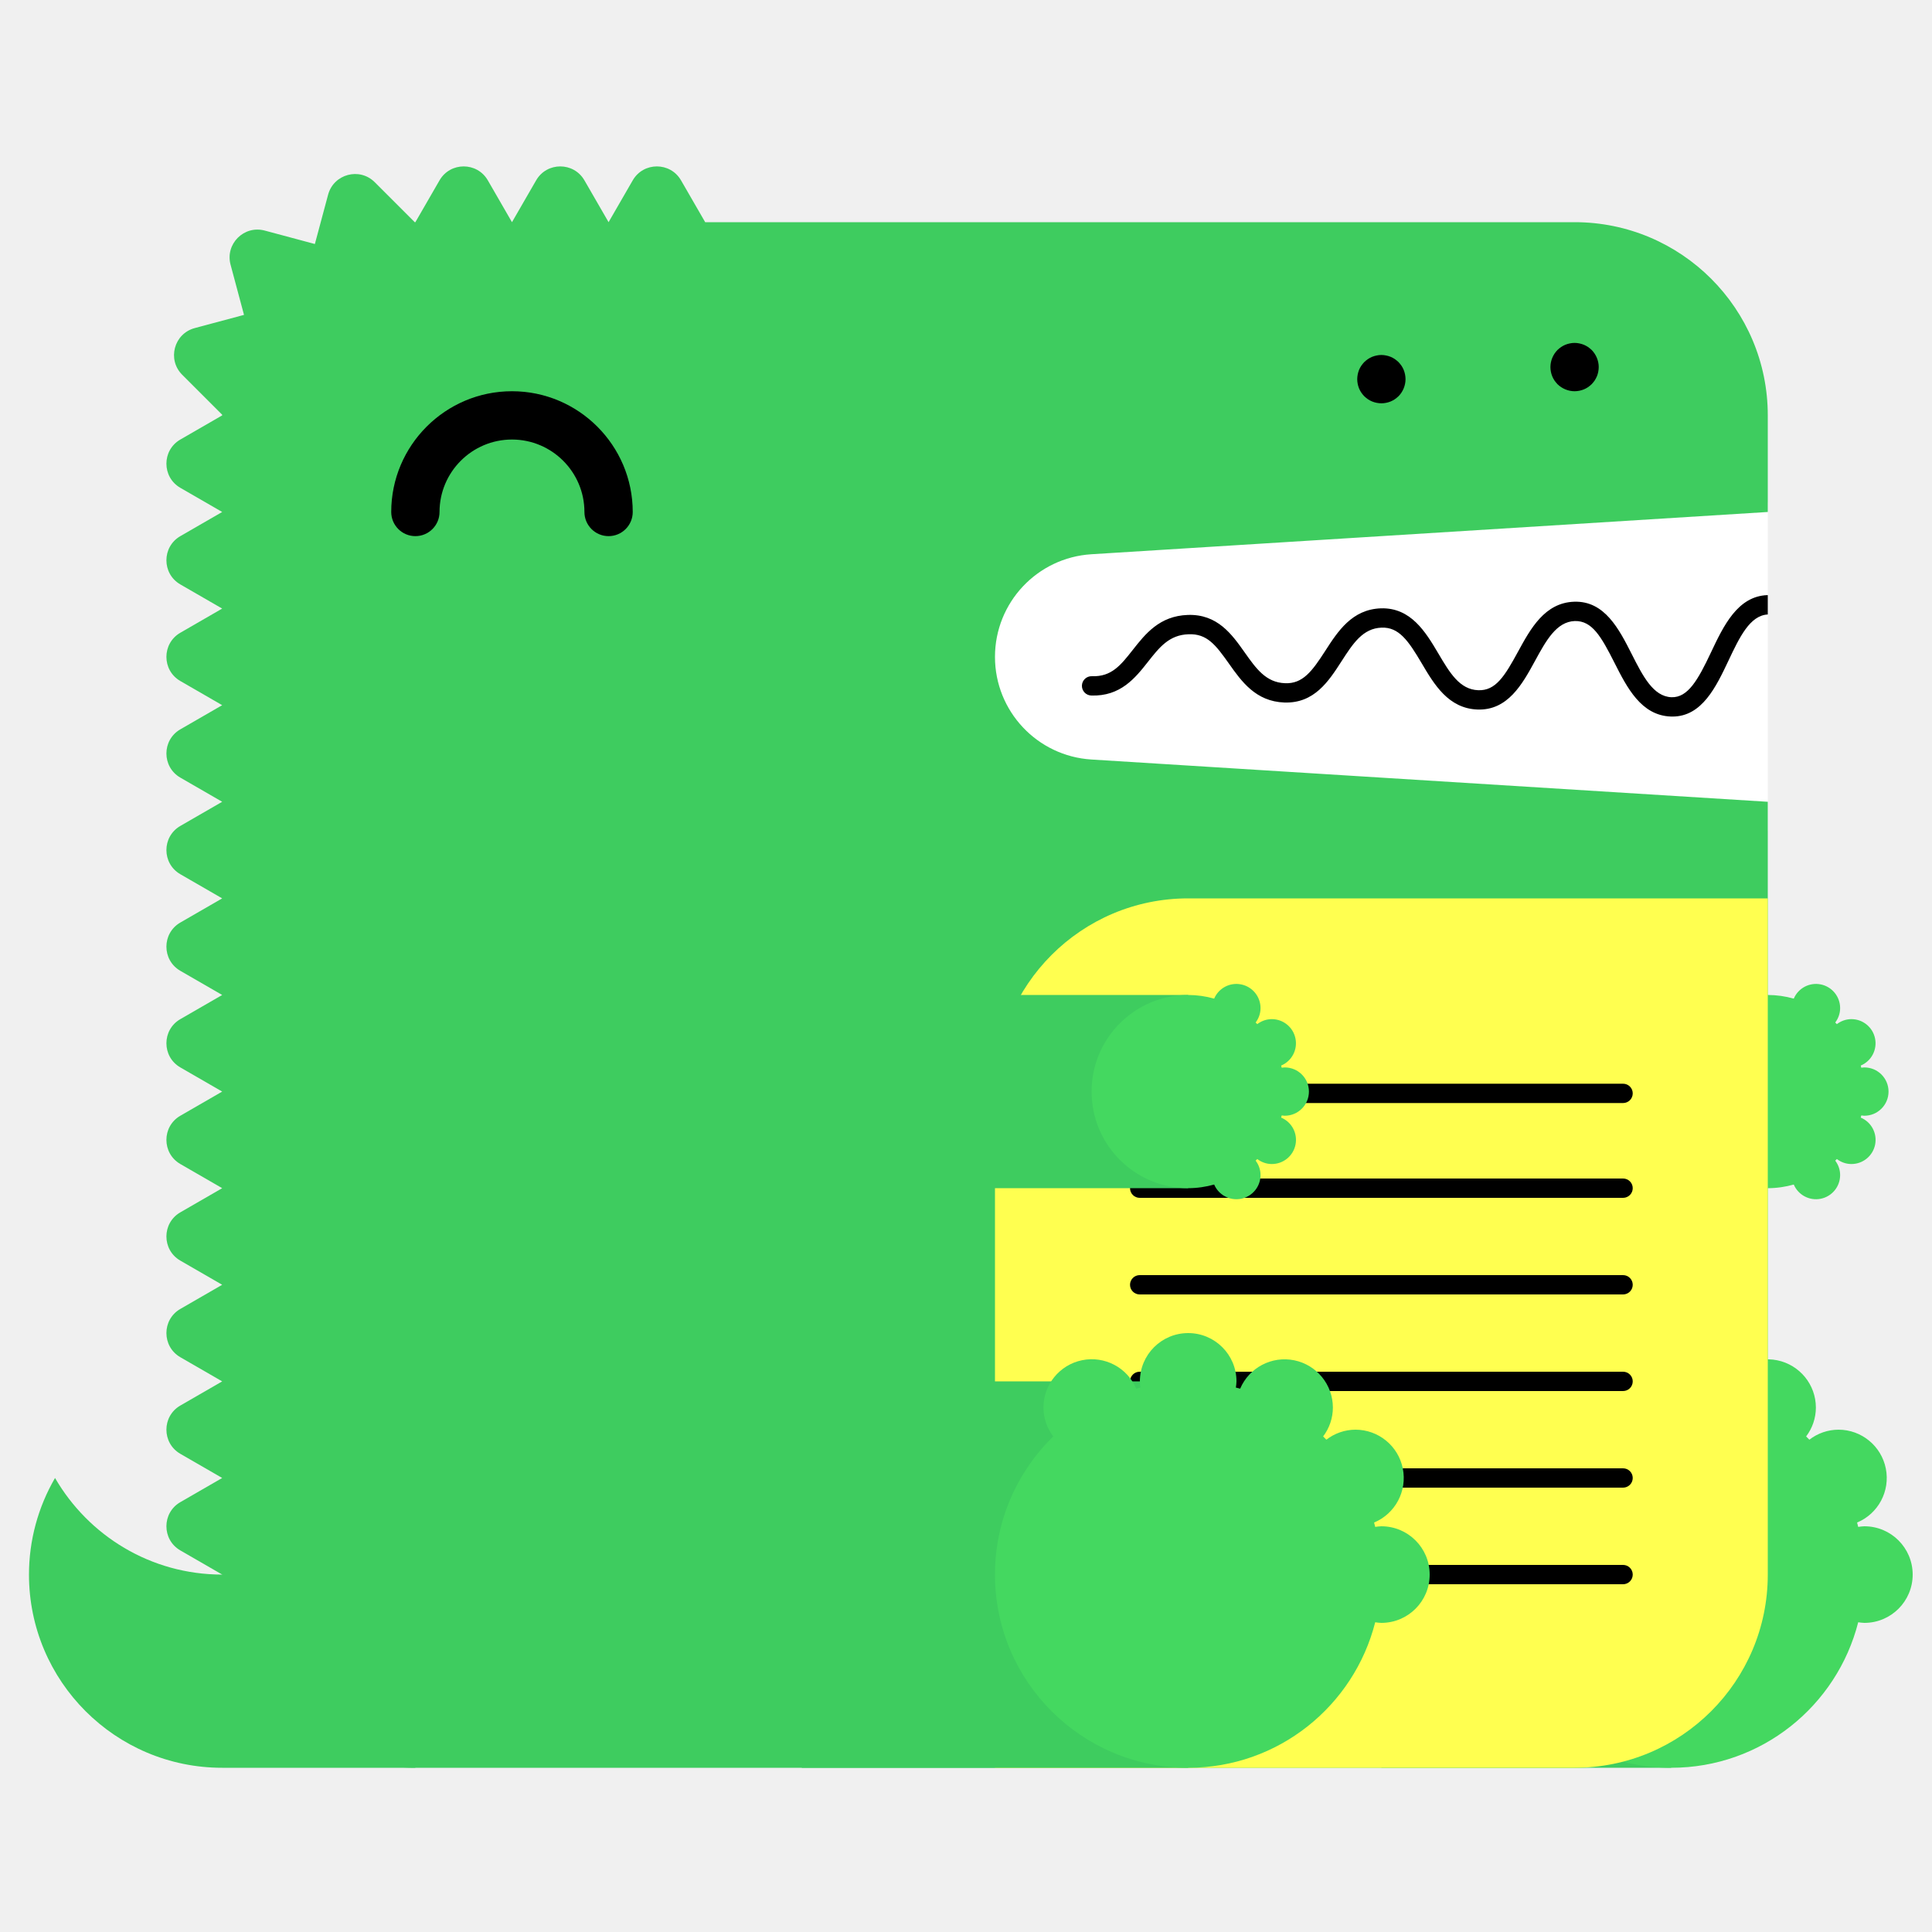
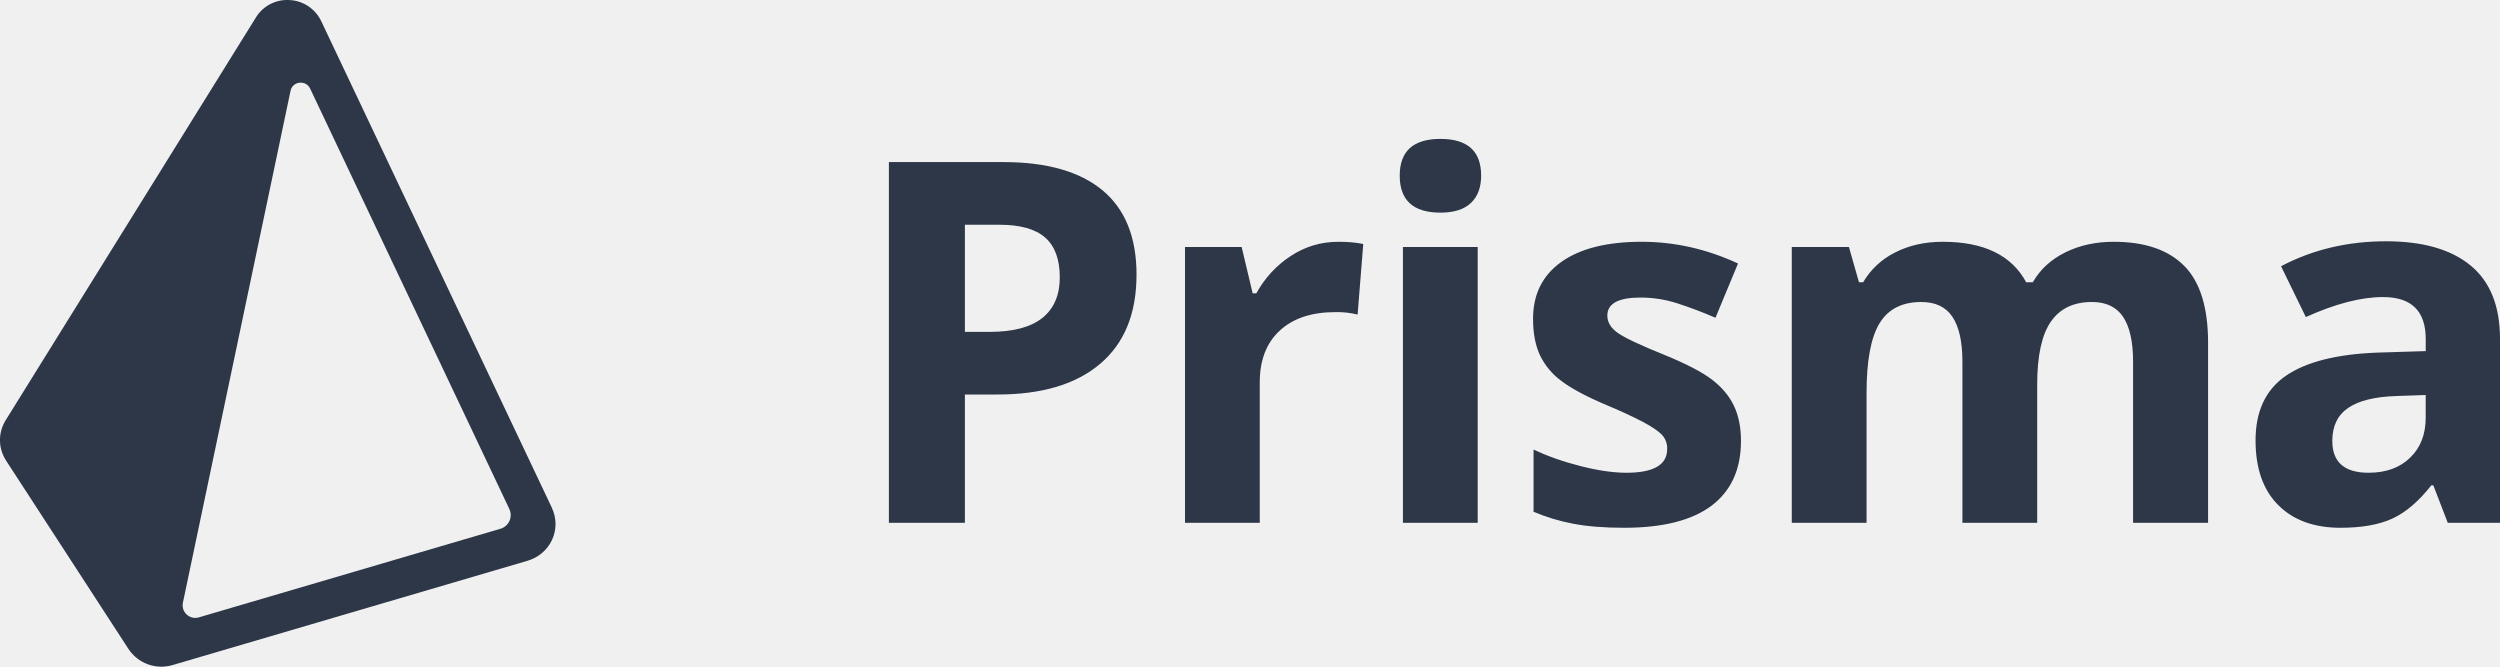
- <svg xmlns="http://www.w3.org/2000/svg" width="200" height="200" viewBox="0 0 200 200">
-   <g fill="none" fill-rule="evenodd">
-     <path fill="#FFF" d="M99 52h84v34H99z" />
-     <path d="M23 163c-7.398 0-13.843-4.027-17.303-10A19.886 19.886 0 0 0 3 163c0 11.046 8.954 20 20 20h20v-20H23z" fill="#3ECC5F" />
-     <path d="M112.98 57.376L183 53V43c0-11.046-8.954-20-20-20H73l-2.5-4.33c-1.112-1.925-3.889-1.925-5 0L63 23l-2.5-4.33c-1.111-1.925-3.889-1.925-5 0L53 23l-2.5-4.33c-1.111-1.925-3.889-1.925-5 0L43 23c-.022 0-.042.003-.065.003l-4.142-4.141c-1.57-1.571-4.252-.853-4.828 1.294l-1.369 5.104-5.192-1.392c-2.148-.575-4.111 1.389-3.535 3.536l1.39 5.193-5.102 1.367c-2.148.576-2.867 3.259-1.296 4.83l4.142 4.142c0 .021-.003.042-.003.064l-4.33 2.5c-1.925 1.111-1.925 3.889 0 5L23 53l-4.33 2.5c-1.925 1.111-1.925 3.889 0 5L23 63l-4.33 2.5c-1.925 1.111-1.925 3.889 0 5L23 73l-4.33 2.5c-1.925 1.111-1.925 3.889 0 5L23 83l-4.33 2.5c-1.925 1.111-1.925 3.889 0 5L23 93l-4.33 2.5c-1.925 1.111-1.925 3.889 0 5L23 103l-4.33 2.5c-1.925 1.111-1.925 3.889 0 5L23 113l-4.33 2.5c-1.925 1.111-1.925 3.889 0 5L23 123l-4.33 2.5c-1.925 1.111-1.925 3.889 0 5L23 133l-4.33 2.5c-1.925 1.111-1.925 3.889 0 5L23 143l-4.33 2.5c-1.925 1.111-1.925 3.889 0 5L23 153l-4.33 2.5c-1.925 1.111-1.925 3.889 0 5L23 163c0 11.046 8.954 20 20 20h120c11.046 0 20-8.954 20-20V83l-70.02-4.376A10.645 10.645 0 0 1 103 68c0-5.621 4.37-10.273 9.98-10.624" fill="#3ECC5F" />
-     <path fill="#3ECC5F" d="M143 183h30v-40h-30z" />
-     <path d="M193 158c-.219 0-.428.037-.639.064-.038-.15-.074-.301-.116-.451A5 5 0 0 0 190.32 148a4.96 4.96 0 0 0-3.016 1.036 26.531 26.531 0 0 0-.335-.336 4.955 4.955 0 0 0 1.011-2.987 5 5 0 0 0-9.599-1.959c-.148-.042-.297-.077-.445-.115.027-.211.064-.42.064-.639a5 5 0 0 0-5-5 5 5 0 0 0-5 5c0 .219.037.428.064.639-.148.038-.297.073-.445.115a4.998 4.998 0 0 0-9.599 1.959c0 1.125.384 2.151 1.011 2.987-3.717 3.632-6.031 8.693-6.031 14.3 0 11.046 8.954 20 20 20 9.339 0 17.16-6.41 19.361-15.064.211.027.42.064.639.064a5 5 0 0 0 5-5 5 5 0 0 0-5-5" fill="#44D860" />
-     <path fill="#3ECC5F" d="M153 123h30v-20h-30z" />
-     <path d="M193 115.5a2.5 2.5 0 1 0 0-5c-.109 0-.214.019-.319.032-.02-.075-.037-.15-.058-.225a2.501 2.501 0 0 0-.963-4.807c-.569 0-1.088.197-1.508.518a6.653 6.653 0 0 0-.168-.168c.314-.417.506-.931.506-1.494a2.5 2.5 0 0 0-4.8-.979A9.987 9.987 0 0 0 183 103c-5.522 0-10 4.478-10 10s4.478 10 10 10c.934 0 1.833-.138 2.69-.377a2.5 2.5 0 0 0 4.8-.979c0-.563-.192-1.077-.506-1.494.057-.055.113-.111.168-.168.42.321.939.518 1.508.518a2.5 2.5 0 0 0 .963-4.807c.021-.074.038-.15.058-.225.105.013.21.032.319.032" fill="#44D860" />
-     <path d="M63 55.5a2.5 2.5 0 0 1-2.5-2.5c0-4.136-3.364-7.5-7.5-7.5s-7.5 3.364-7.5 7.5a2.5 2.5 0 1 1-5 0c0-6.893 5.607-12.5 12.5-12.5S65.5 46.107 65.5 53a2.5 2.5 0 0 1-2.5 2.5" fill="#000" />
-     <path d="M103 183h60c11.046 0 20-8.954 20-20V93h-60c-11.046 0-20 8.954-20 20v70z" fill="#FFFF50" />
-     <path d="M168.02 124h-50.04a1 1 0 1 1 0-2h50.04a1 1 0 1 1 0 2m0 20h-50.04a1 1 0 1 1 0-2h50.04a1 1 0 1 1 0 2m0 20h-50.04a1 1 0 1 1 0-2h50.04a1 1 0 1 1 0 2m0-49.814h-50.04a1 1 0 1 1 0-2h50.04a1 1 0 1 1 0 2m0 19.814h-50.04a1 1 0 1 1 0-2h50.04a1 1 0 1 1 0 2m0 20h-50.04a1 1 0 1 1 0-2h50.04a1 1 0 1 1 0 2M183 61.611c-.012 0-.022-.006-.034-.005-3.09.105-4.552 3.196-5.842 5.923-1.346 2.85-2.387 4.703-4.093 4.647-1.889-.068-2.969-2.202-4.113-4.46-1.314-2.594-2.814-5.536-5.963-5.426-3.046.104-4.513 2.794-5.807 5.167-1.377 2.528-2.314 4.065-4.121 3.994-1.927-.07-2.951-1.805-4.136-3.813-1.321-2.236-2.848-4.75-5.936-4.664-2.994.103-4.465 2.385-5.763 4.4-1.373 2.13-2.335 3.428-4.165 3.351-1.973-.07-2.992-1.51-4.171-3.177-1.324-1.873-2.816-3.993-5.895-3.89-2.928.1-4.399 1.97-5.696 3.618-1.232 1.564-2.194 2.802-4.229 2.724a1 1 0 0 0-.072 2c3.017.101 4.545-1.8 5.872-3.487 1.177-1.496 2.193-2.787 4.193-2.855 1.926-.082 2.829 1.115 4.195 3.045 1.297 1.834 2.769 3.914 5.731 4.021 3.103.104 4.596-2.215 5.918-4.267 1.182-1.834 2.202-3.417 4.15-3.484 1.793-.067 2.769 1.35 4.145 3.681 1.297 2.197 2.766 4.686 5.787 4.796 3.125.108 4.634-2.62 5.949-5.035 1.139-2.088 2.214-4.06 4.119-4.126 1.793-.042 2.728 1.595 4.111 4.33 1.292 2.553 2.757 5.445 5.825 5.556l.169.003c3.064 0 4.518-3.075 5.805-5.794 1.139-2.41 2.217-4.68 4.067-4.773v-2z" fill="#000" />
-     <path fill="#3ECC5F" d="M83 183h40v-40H83z" />
-     <path d="M143 158c-.219 0-.428.037-.639.064-.038-.15-.074-.301-.116-.451A5 5 0 0 0 140.32 148a4.96 4.96 0 0 0-3.016 1.036 26.531 26.531 0 0 0-.335-.336 4.955 4.955 0 0 0 1.011-2.987 5 5 0 0 0-9.599-1.959c-.148-.042-.297-.077-.445-.115.027-.211.064-.42.064-.639a5 5 0 0 0-5-5 5 5 0 0 0-5 5c0 .219.037.428.064.639-.148.038-.297.073-.445.115a4.998 4.998 0 0 0-9.599 1.959c0 1.125.384 2.151 1.011 2.987-3.717 3.632-6.031 8.693-6.031 14.3 0 11.046 8.954 20 20 20 9.339 0 17.16-6.41 19.361-15.064.211.027.42.064.639.064a5 5 0 0 0 5-5 5 5 0 0 0-5-5" fill="#44D860" />
-     <path fill="#3ECC5F" d="M83 123h40v-20H83z" />
-     <path d="M133 115.5a2.5 2.5 0 1 0 0-5c-.109 0-.214.019-.319.032-.02-.075-.037-.15-.058-.225a2.501 2.501 0 0 0-.963-4.807c-.569 0-1.088.197-1.508.518a6.653 6.653 0 0 0-.168-.168c.314-.417.506-.931.506-1.494a2.5 2.5 0 0 0-4.8-.979A9.987 9.987 0 0 0 123 103c-5.522 0-10 4.478-10 10s4.478 10 10 10c.934 0 1.833-.138 2.69-.377a2.5 2.5 0 0 0 4.8-.979c0-.563-.192-1.077-.506-1.494.057-.055.113-.111.168-.168.42.321.939.518 1.508.518a2.5 2.5 0 0 0 .963-4.807c.021-.074.038-.15.058-.225.105.013.21.032.319.032" fill="#44D860" />
-     <path d="M143 41.75c-.16 0-.33-.02-.49-.05a2.52 2.52 0 0 1-.47-.14c-.15-.06-.29-.14-.431-.23-.13-.09-.259-.2-.38-.31-.109-.12-.219-.24-.309-.38s-.17-.28-.231-.43a2.619 2.619 0 0 1-.189-.96c0-.16.02-.33.05-.49.03-.16.08-.31.139-.47.061-.15.141-.29.231-.43.09-.13.2-.26.309-.38.121-.11.25-.22.38-.31.141-.09.281-.17.431-.23.149-.06.31-.11.47-.14.32-.07.65-.07.98 0 .159.03.32.08.47.14.149.06.29.14.43.23.13.09.259.2.38.31.11.12.22.25.31.38.09.14.17.28.23.43.06.16.11.31.14.47.029.16.05.33.05.49 0 .66-.271 1.31-.73 1.77-.121.11-.25.22-.38.31-.14.09-.281.17-.43.23a2.565 2.565 0 0 1-.96.19m20-1.25c-.66 0-1.3-.27-1.771-.73a3.802 3.802 0 0 1-.309-.38c-.09-.14-.17-.28-.231-.43a2.619 2.619 0 0 1-.189-.96c0-.66.27-1.3.729-1.77.121-.11.25-.22.38-.31.141-.09.281-.17.431-.23.149-.06.31-.11.47-.14.32-.07.66-.07.98 0 .159.03.32.08.47.14.149.06.29.14.43.23.13.09.259.2.38.31.459.47.73 1.11.73 1.77 0 .16-.021.33-.05.49-.03.16-.08.32-.14.47-.07.15-.14.29-.23.43-.09.13-.2.26-.31.38-.121.11-.25.22-.38.31-.14.09-.281.17-.43.23a2.565 2.565 0 0 1-.96.19" fill="#000" />
-   </g>
+ <svg xmlns="http://www.w3.org/2000/svg" viewBox="0 0 90 24" fill="#2d3748" class="Logo-sc-c81z3l-0 beNtqd light">
+   <path fill-rule="evenodd" clip-rule="evenodd" d="M34.736 11.947h.9c.842 0 1.471-.168 1.89-.502.417-.335.626-.822.626-1.462 0-.645-.175-1.122-.525-1.43-.35-.308-.899-.462-1.646-.462h-1.245v3.856zm6.179-2.061c0 1.398-.434 2.466-1.303 3.206-.867.741-2.101 1.11-3.702 1.11h-1.174v4.62H32V5.835h4.122c1.565 0 2.755.34 3.57 1.017.815.678 1.223 1.69 1.223 3.034zM48.167 8.704c.365 0 .668.027.91.08l-.203 2.54a3.08 3.08 0 00-.795-.088c-.859 0-1.528.222-2.008.666-.48.444-.72 1.066-.72 1.866v5.054H42.66V8.891h2.039l.397 1.67h.132a3.726 3.726 0 011.24-1.346c.521-.34 1.087-.51 1.7-.51zM50.505 18.822h2.692V8.891h-2.692v9.931zM50.39 6.323c0-.882.489-1.323 1.465-1.323.977 0 1.466.441 1.466 1.323 0 .421-.122.748-.366.982-.245.234-.611.35-1.1.35-.976 0-1.465-.443-1.465-1.332zM62.675 15.873c0 1.019-.352 1.795-1.055 2.328-.703.532-1.755.799-3.155.799-.719 0-1.33-.049-1.836-.147a6.904 6.904 0 01-1.421-.43v-2.24c.5.238 1.063.436 1.69.596.627.16 1.178.24 1.655.24.977 0 1.465-.284 1.465-.853a.715.715 0 00-.194-.52c-.13-.133-.353-.284-.67-.453a16.977 16.977 0 00-1.272-.59c-.759-.32-1.317-.616-1.672-.889a2.488 2.488 0 01-.777-.937c-.162-.352-.243-.786-.243-1.301 0-.883.34-1.565 1.02-2.048.68-.482 1.642-.724 2.89-.724 1.189 0 2.345.261 3.469.782l-.812 1.954a14.913 14.913 0 00-1.386-.524 4.326 4.326 0 00-1.315-.204c-.794 0-1.192.216-1.192.648 0 .243.129.454.384.631.257.178.817.441 1.682.79.77.315 1.336.608 1.695.88.358.273.623.586.794.942.17.355.256.779.256 1.27zM73.34 18.822h-2.693v-5.8c0-.717-.119-1.255-.357-1.613-.238-.358-.613-.537-1.125-.537-.689 0-1.189.254-1.5.764-.313.51-.469 1.347-.469 2.514v4.672h-2.692V8.891h2.057l.362 1.27h.15a2.741 2.741 0 011.147-1.07c.5-.258 1.074-.387 1.722-.387 1.477 0 2.477.486 3 1.457h.239c.265-.462.654-.82 1.17-1.075.514-.255 1.095-.382 1.743-.382 1.118 0 1.964.289 2.537.866.574.578.86 1.503.86 2.776v6.476h-2.7v-5.8c0-.717-.12-1.255-.358-1.613-.238-.358-.613-.537-1.125-.537-.66 0-1.152.237-1.479.71-.326.474-.49 1.226-.49 2.257v4.983zM87.326 14.22l-1.042.036c-.783.024-1.365.166-1.747.427-.383.26-.574.657-.574 1.19 0 .764.435 1.146 1.306 1.146.624 0 1.123-.18 1.496-.542.374-.361.56-.84.56-1.44v-.816zm.794 4.602l-.52-1.35h-.072c-.453.575-.919.973-1.399 1.195-.479.222-1.104.333-1.875.333-.948 0-1.693-.273-2.238-.817-.544-.545-.816-1.32-.816-2.328 0-1.054.366-1.831 1.099-2.332.733-.5 1.837-.777 3.314-.83l1.713-.053v-.436c0-1.006-.512-1.51-1.536-1.51-.789 0-1.716.24-2.78.72l-.892-1.83c1.136-.598 2.395-.898 3.778-.898 1.324 0 2.339.29 3.045.871.706.58 1.059 1.463 1.059 2.647v6.618h-1.88zM18.01 19.037L7.163 22.224a.454.454 0 01-.58-.52L10.46 3.267c.073-.345.552-.4.704-.08l7.173 15.138a.514.514 0 01-.327.713zm1.86-.752L11.562.757a1.333 1.333 0 00-1.136-.755 1.32 1.32 0 00-1.213.626l-9.009 14.5c-.279.451-.273 1.008.016 1.455l4.404 6.778a1.419 1.419 0 001.59.581l12.782-3.756c.392-.116.712-.39.88-.756a1.354 1.354 0 00-.008-1.145z" class="jsx-3616046384" />
</svg>
